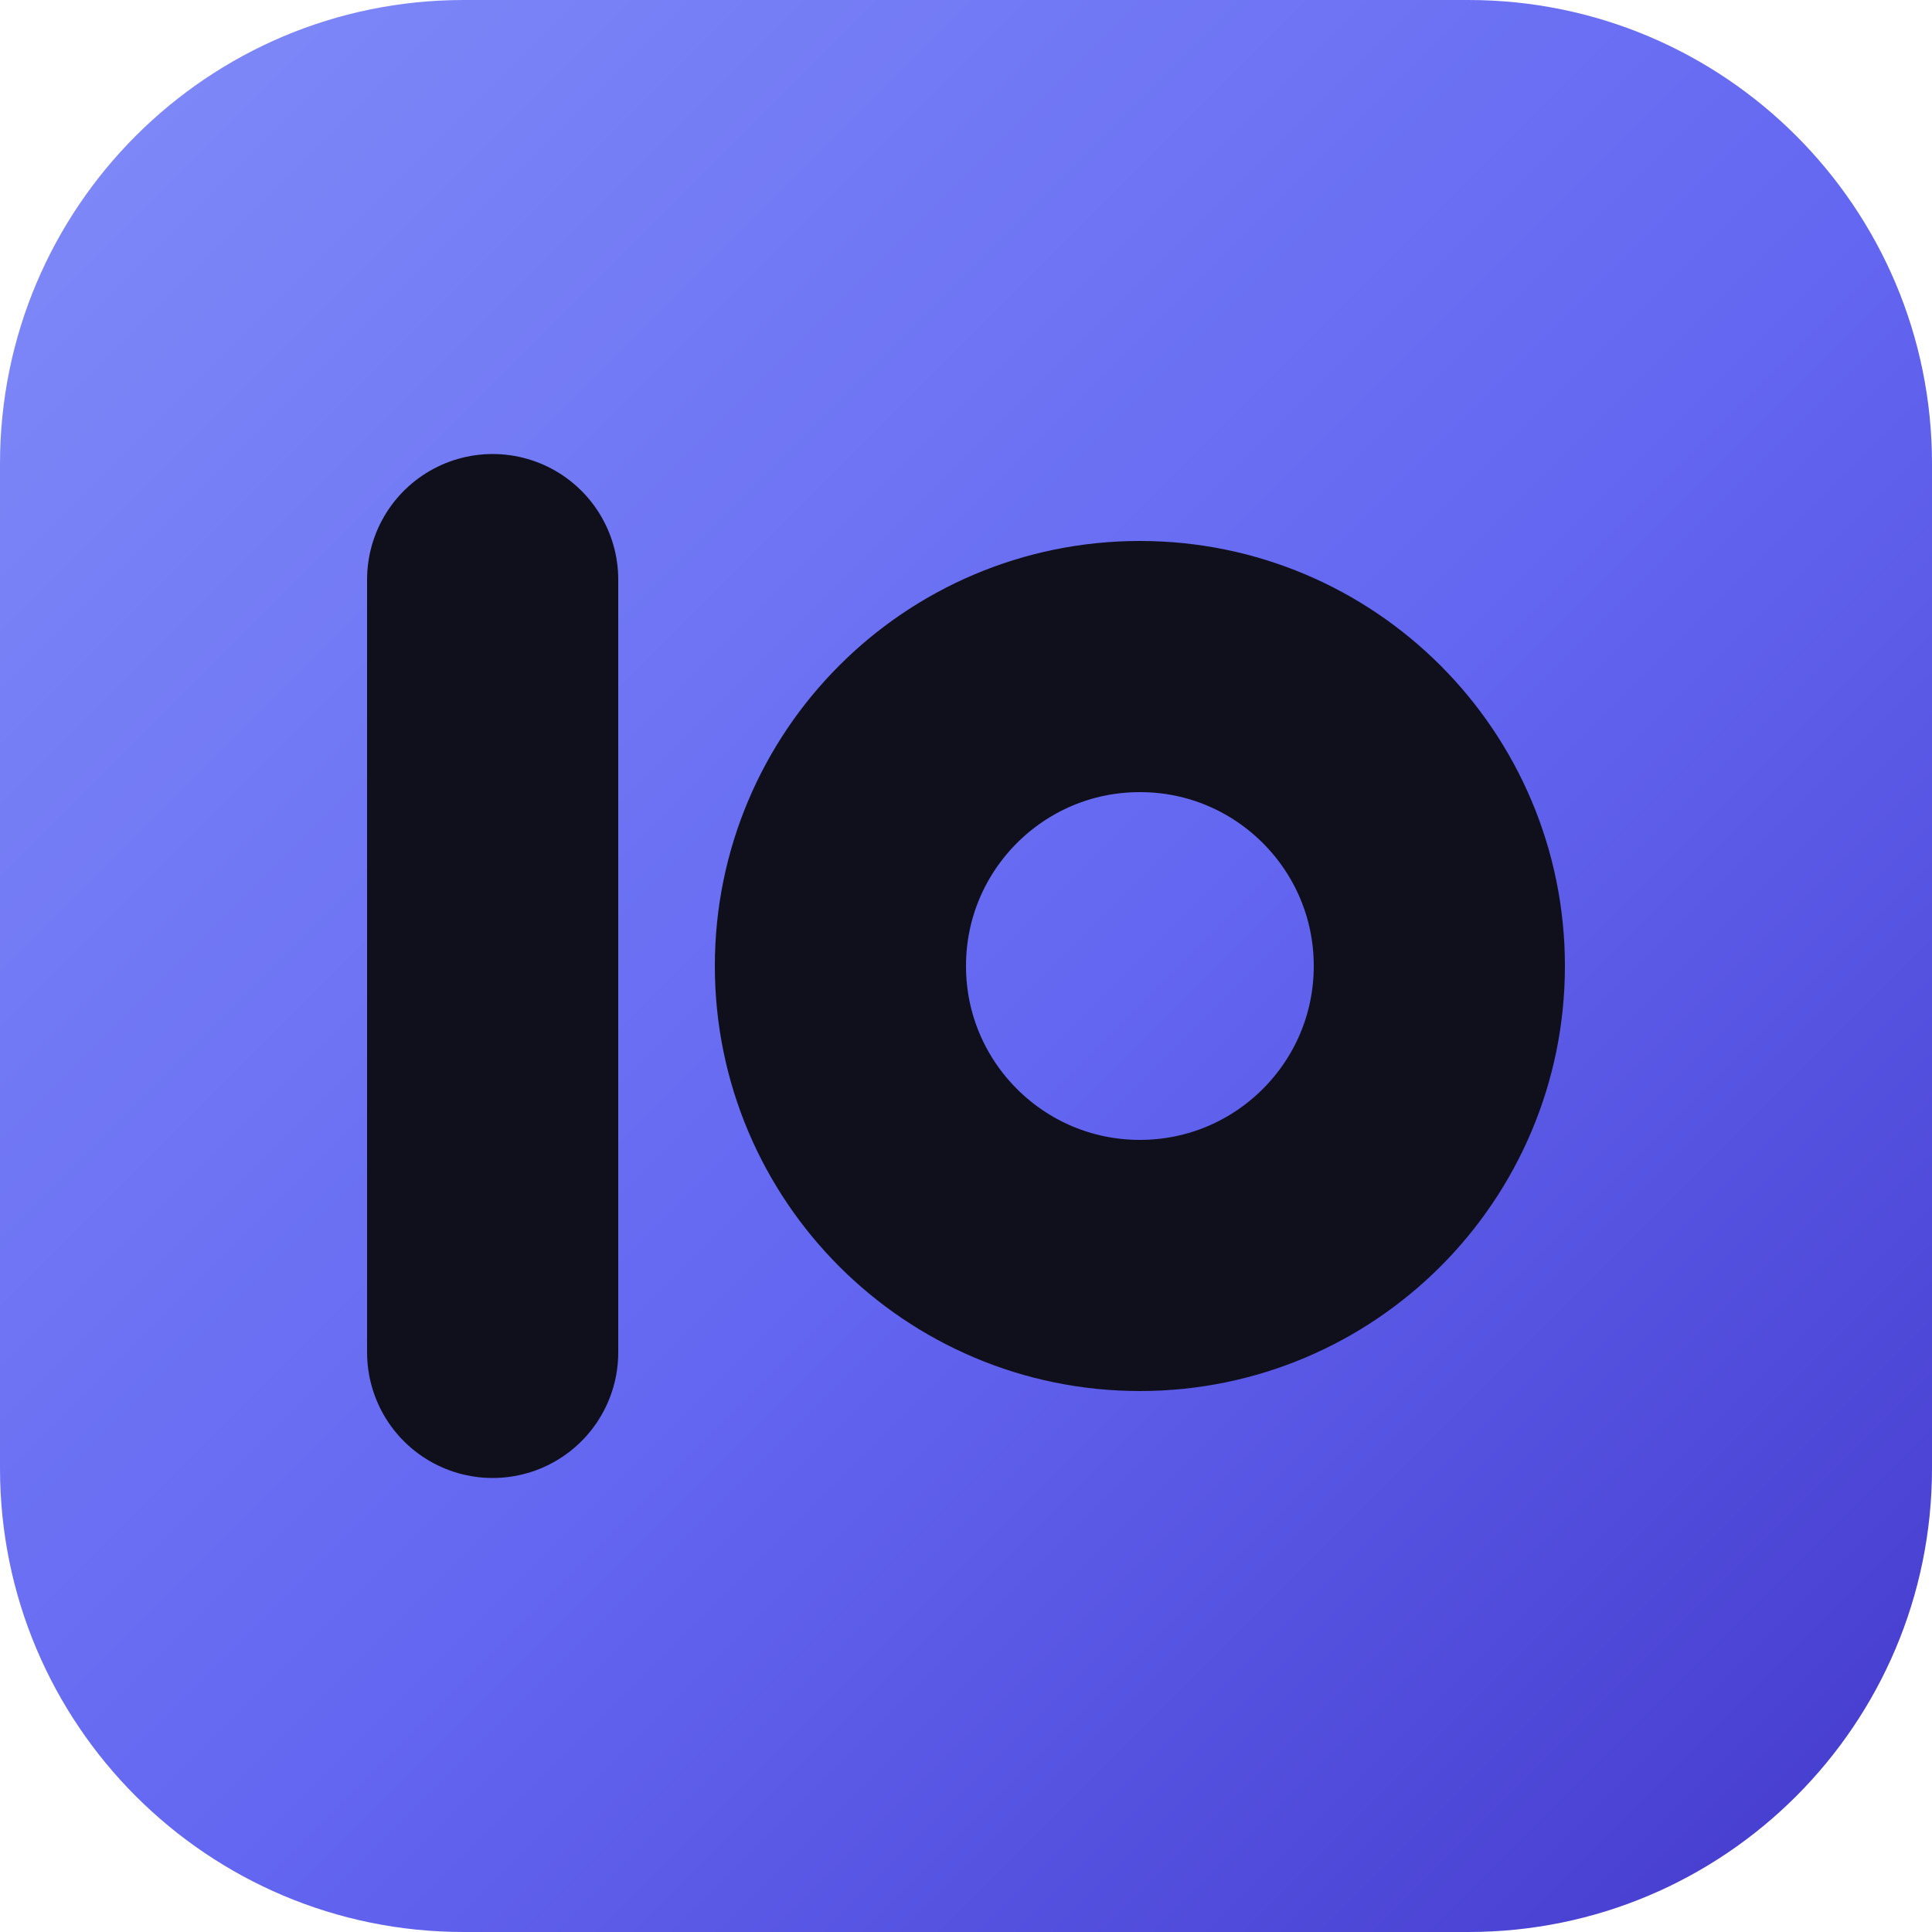
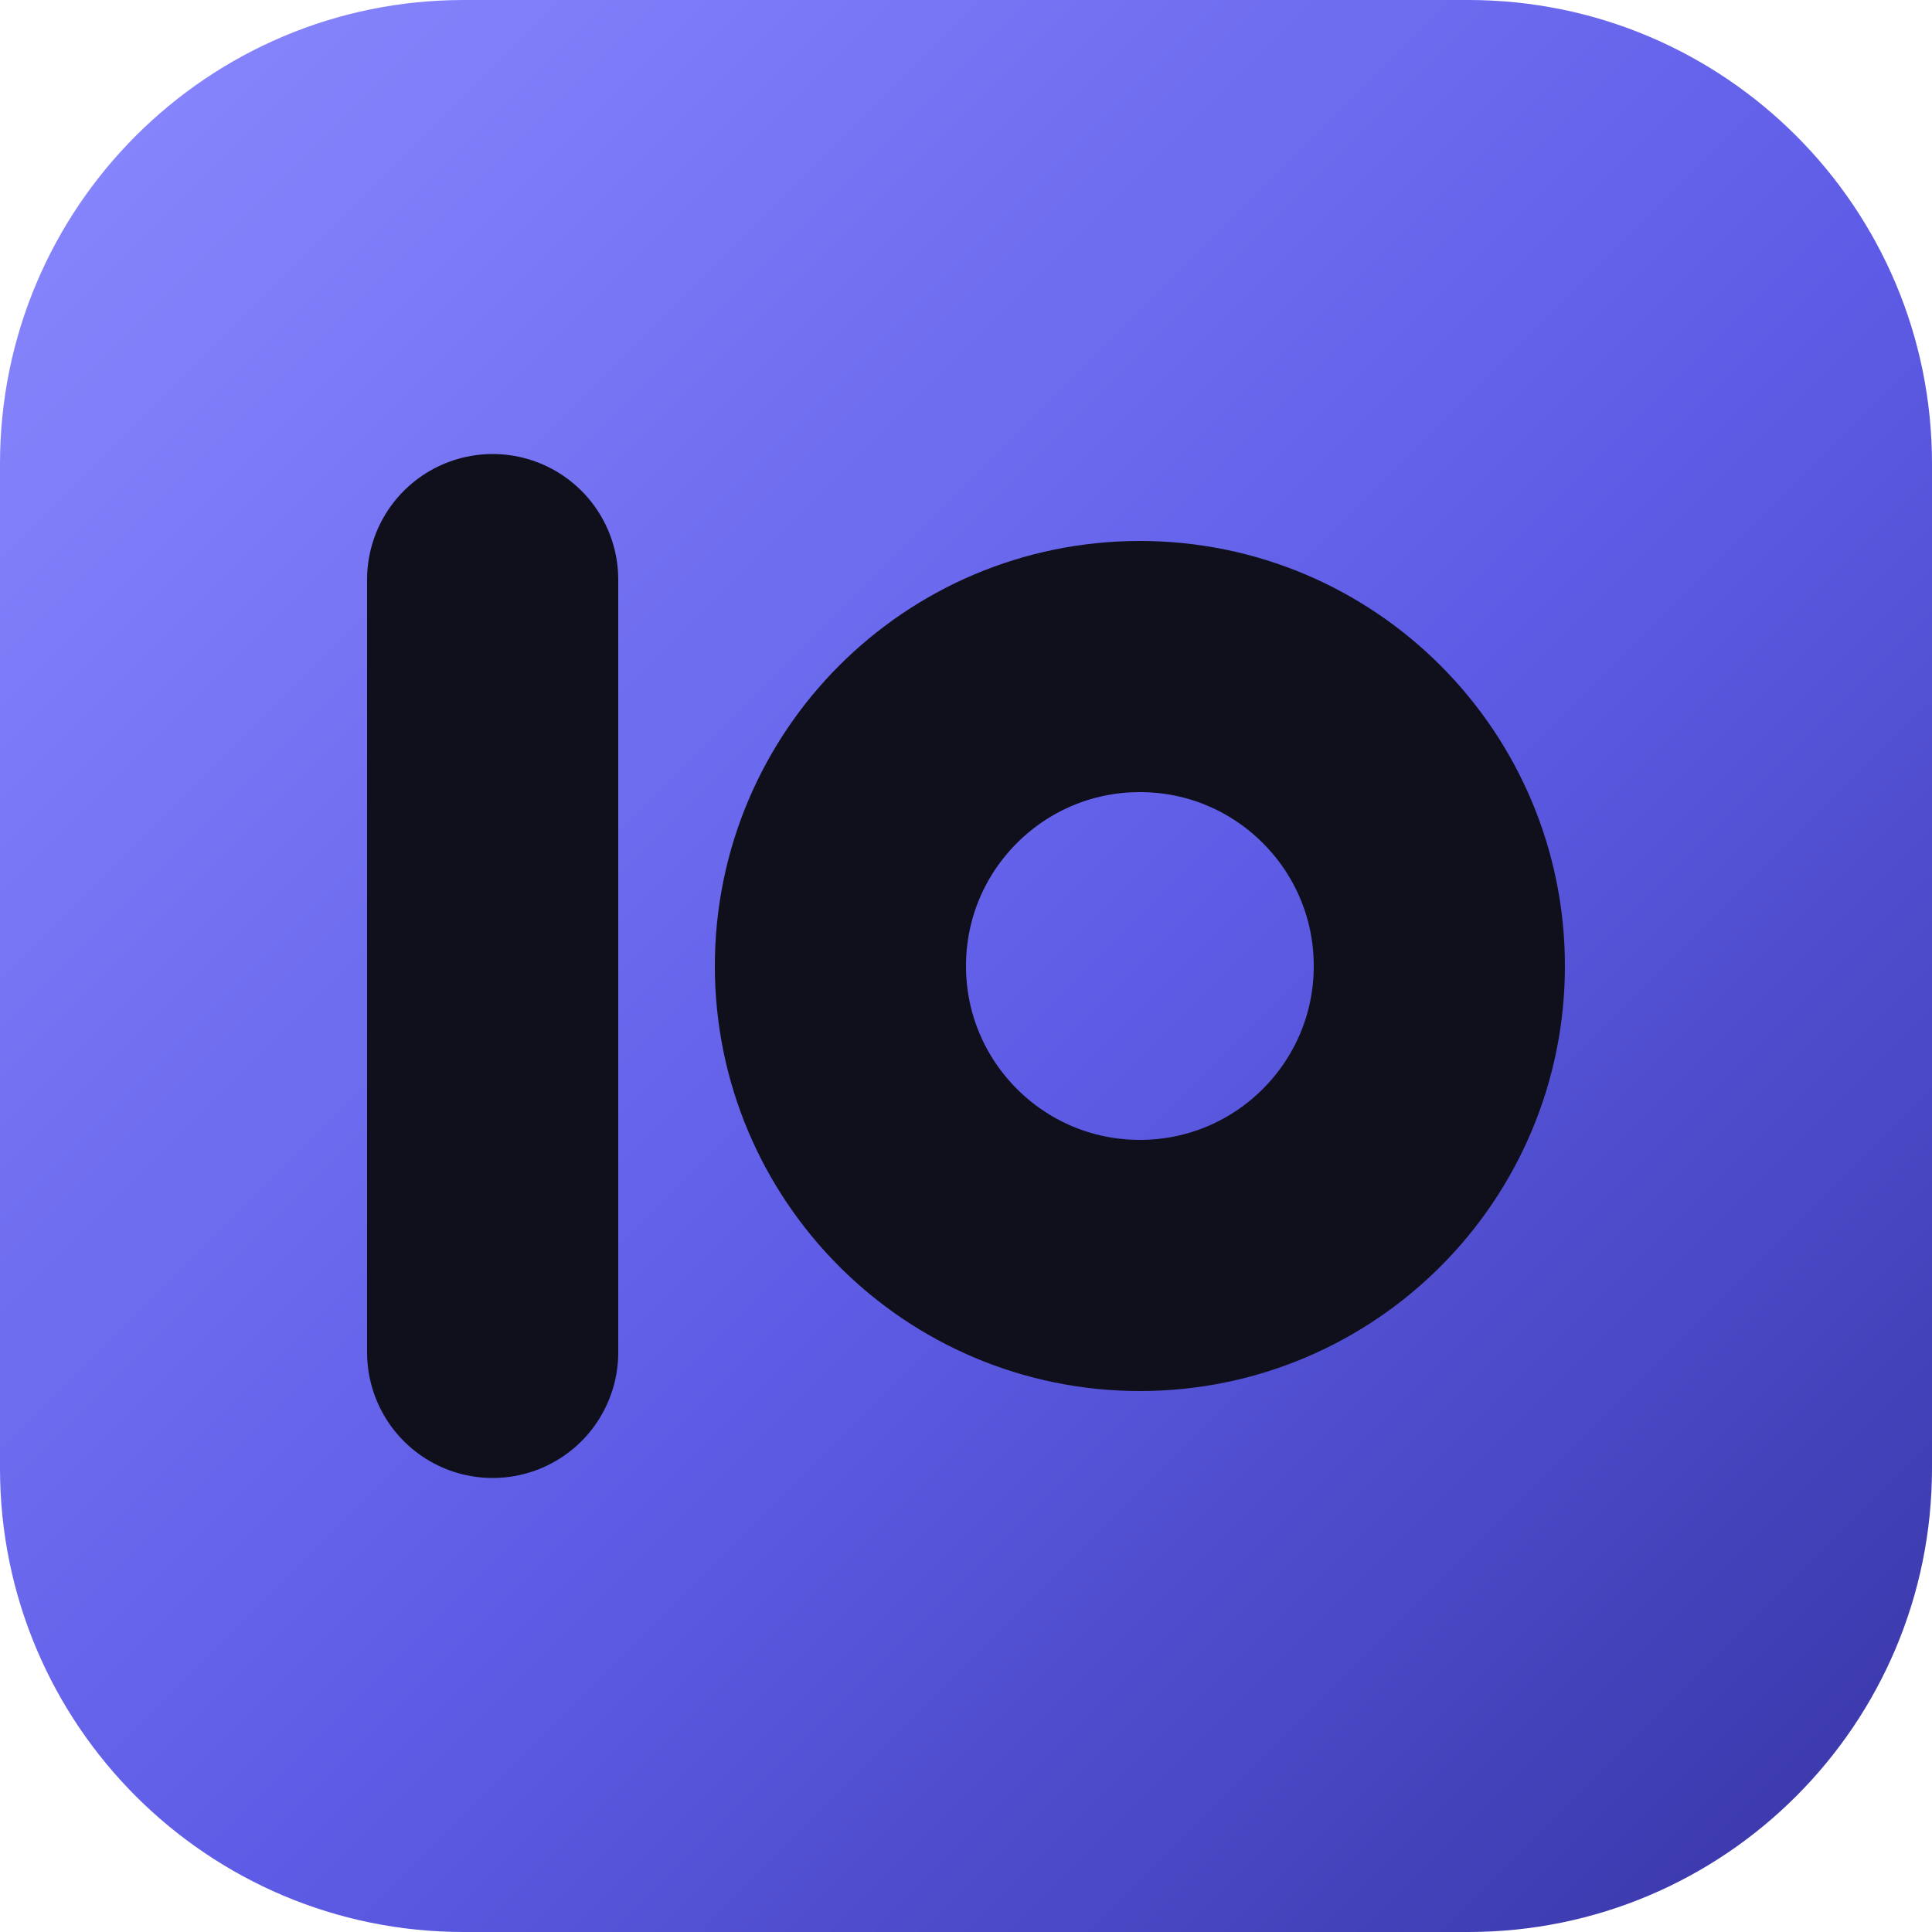
<svg xmlns="http://www.w3.org/2000/svg" viewBox="0 0 100 100" role="img" aria-label="Isaac Onyango Ouma monogram">
  <defs>
    <linearGradient id="tile" x1="0%" y1="0%" x2="100%" y2="100%">
-       <stop offset="0%" stop-color="#818cf8" />
-       <stop offset="55%" stop-color="#6366f1" />
-       <stop offset="100%" stop-color="#4338ca" />
+       <stop offset="0%" stop-color="#8c8aff" />
+       <stop offset="55%" stop-color="#5e5ce6" />
+       <stop offset="100%" stop-color="#3634a3" />
    </linearGradient>
  </defs>
  <rect width="100" height="100" rx="24" fill="url(#tile)" />
  <g fill="none" stroke="#10101c" stroke-width="13" stroke-linecap="round">
    <line x1="25.5" y1="30" x2="25.5" y2="70" />
    <circle cx="59" cy="50" r="15.5" />
  </g>
</svg>
